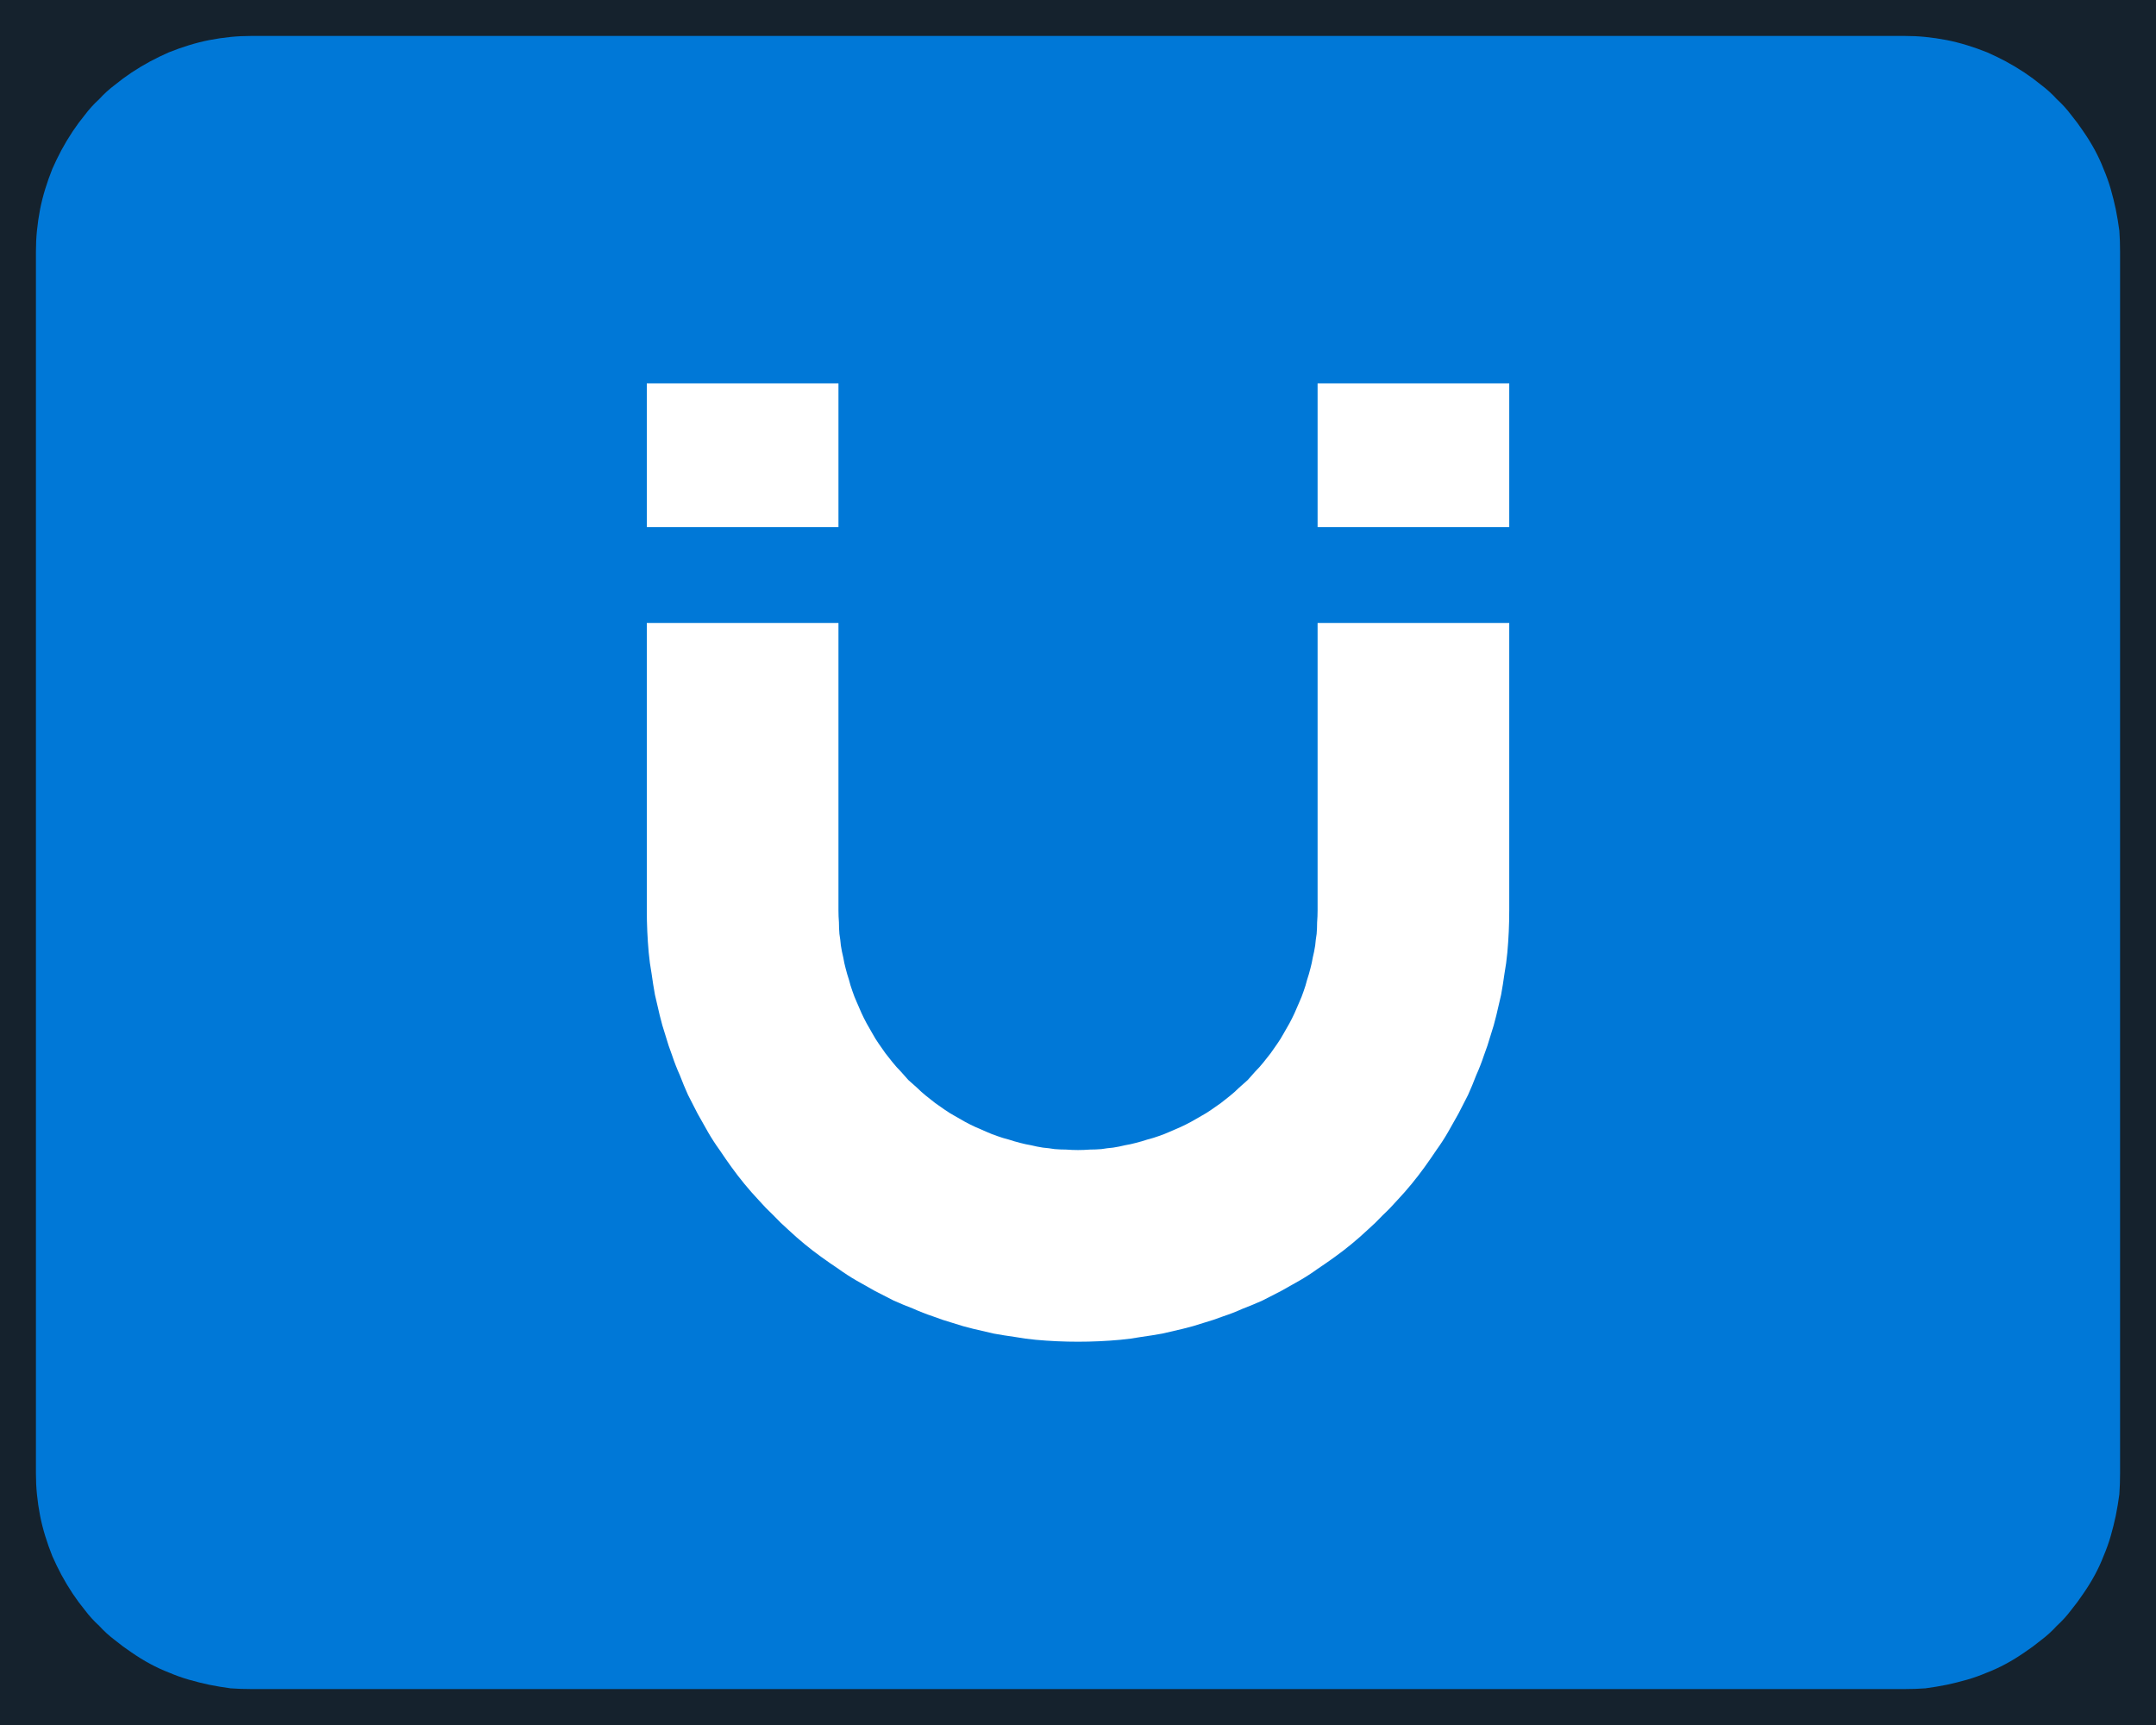
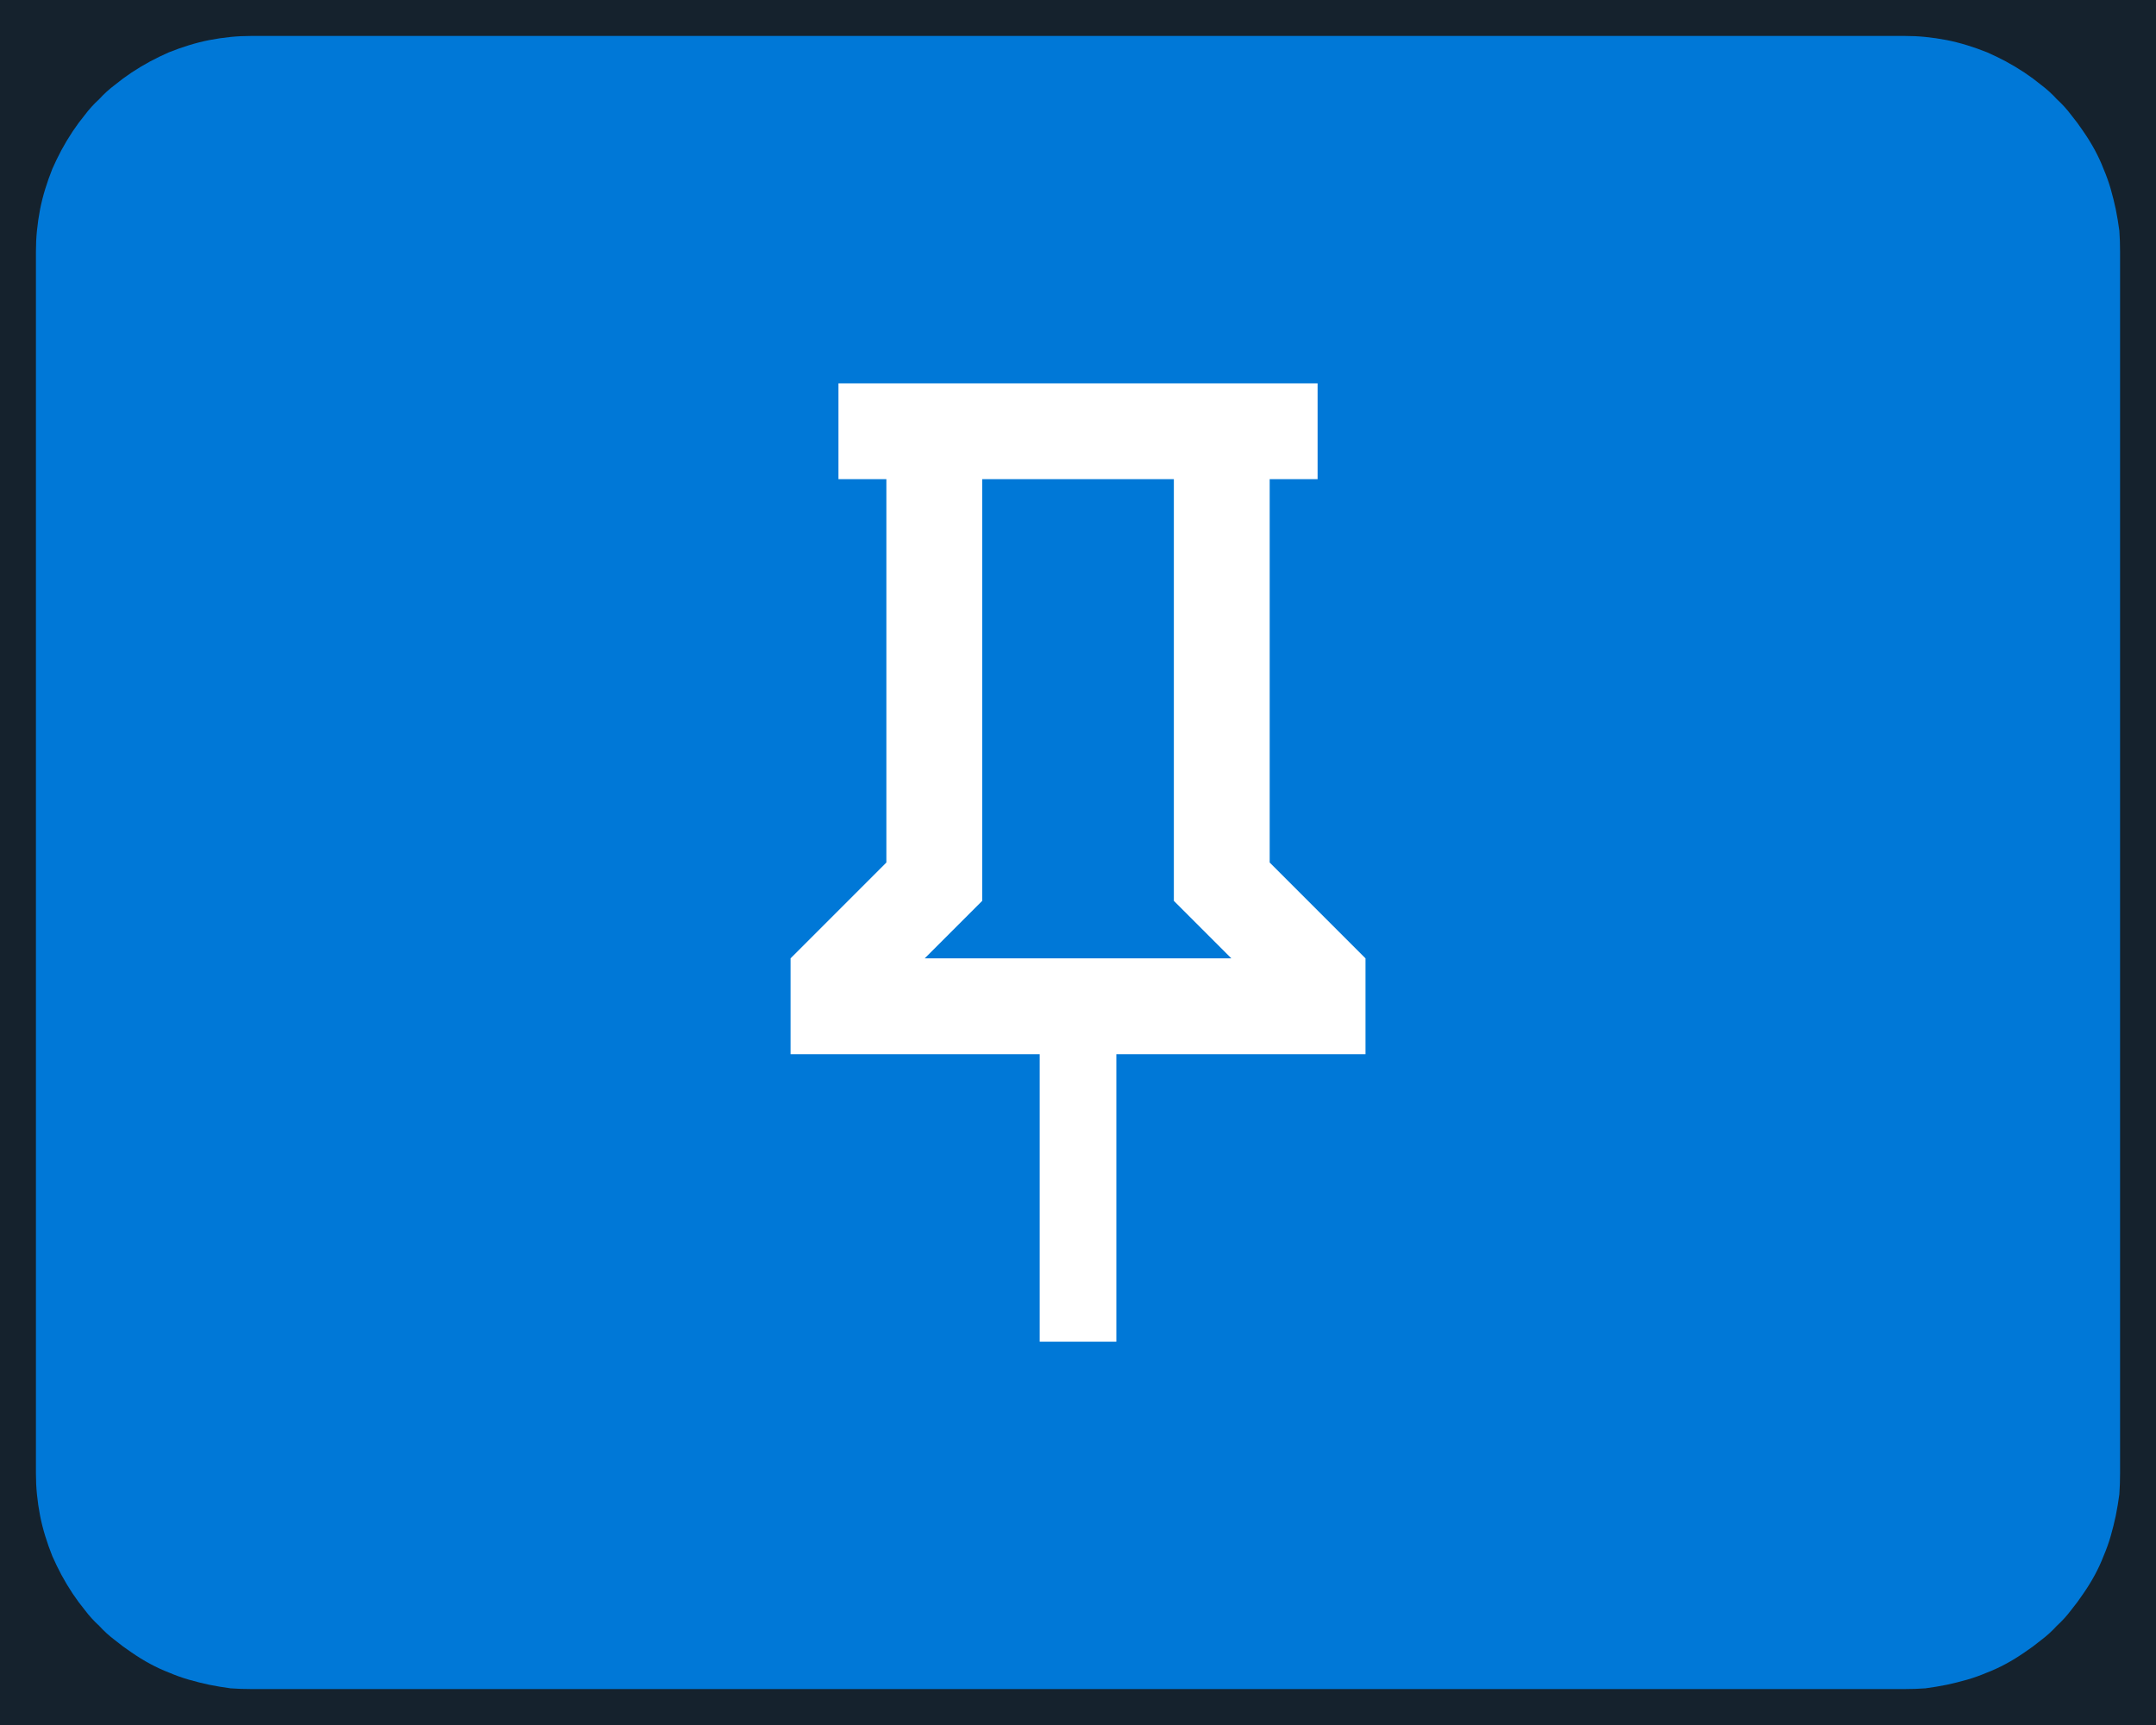
<svg xmlns="http://www.w3.org/2000/svg" width="30" height="24" viewBox="0 0 30 24">
  <rect fill="#010101" width="30" height="24" />
  <rect fill="#15222D" width="30" height="24" />
  <path fill="#0078D7" d="M0.5 20.5L0.5 3.5Q0.5 3.35 0.514 3.21Q0.529 3.06 0.558 2.91Q0.586 2.77 0.629 2.63Q0.672 2.49 0.728 2.35Q0.785 2.22 0.854 2.09Q0.924 1.96 1.01 1.83Q1.09 1.71 1.18 1.6Q1.27 1.48 1.38 1.38Q1.48 1.27 1.6 1.18Q1.71 1.09 1.83 1.01Q1.96 0.924 2.09 0.854Q2.22 0.785 2.35 0.728Q2.49 0.672 2.63 0.629Q2.77 0.586 2.91 0.558Q3.06 0.529 3.21 0.514Q3.35 0.5 3.5 0.5L26.5 0.5Q26.65 0.5 26.79 0.514Q26.94 0.529 27.09 0.558Q27.23 0.586 27.37 0.629Q27.51 0.672 27.65 0.728Q27.78 0.785 27.91 0.854Q28.04 0.924 28.17 1.01Q28.29 1.09 28.4 1.18Q28.52 1.27 28.62 1.38Q28.73 1.48 28.82 1.6Q28.91 1.71 28.99 1.83Q29.08 1.96 29.15 2.09Q29.22 2.22 29.27 2.35Q29.33 2.49 29.37 2.63Q29.41 2.77 29.44 2.91Q29.47 3.06 29.49 3.21Q29.5 3.35 29.5 3.5L29.5 20.5Q29.5 20.65 29.49 20.79Q29.47 20.94 29.44 21.09Q29.41 21.23 29.37 21.37Q29.33 21.51 29.27 21.65Q29.22 21.78 29.15 21.91Q29.08 22.04 28.99 22.17Q28.91 22.29 28.82 22.4Q28.73 22.52 28.62 22.62Q28.52 22.73 28.4 22.82Q28.29 22.91 28.17 22.99Q28.04 23.08 27.91 23.15Q27.78 23.22 27.65 23.27Q27.51 23.33 27.37 23.37Q27.23 23.41 27.09 23.44Q26.94 23.47 26.79 23.49Q26.65 23.5 26.5 23.5L3.5 23.5Q3.35 23.5 3.21 23.49Q3.06 23.47 2.91 23.44Q2.77 23.41 2.63 23.37Q2.49 23.33 2.35 23.27Q2.22 23.22 2.09 23.15Q1.96 23.08 1.83 22.99Q1.71 22.91 1.6 22.82Q1.48 22.73 1.38 22.62Q1.27 22.52 1.18 22.4Q1.09 22.29 1.01 22.17Q0.924 22.04 0.854 21.91Q0.785 21.78 0.728 21.65Q0.672 21.51 0.629 21.37Q0.586 21.23 0.558 21.09Q0.529 20.94 0.514 20.79Q0.5 20.65 0.5 20.5Z" />
  <clipPath id="toolbar-layout-btn-21-dark_cl_0">
    <rect x="7" y="4" width="16" height="16" />
  </clipPath>
  <g clip-path="url(#toolbar-layout-btn-21-dark_cl_0)">
-     <path fill="white" transform="matrix(0.6667 0 0 0.6667 7 4)" d="M3 7L3 13Q3 13.22 3.01 13.44Q3.02 13.66 3.04 13.88Q3.06 14.1 3.1 14.32Q3.13 14.54 3.17 14.76Q3.22 14.97 3.27 15.19Q3.32 15.4 3.39 15.61Q3.45 15.82 3.53 16.03Q3.6 16.24 3.69 16.44Q3.77 16.65 3.86 16.85Q3.96 17.05 4.06 17.24Q4.17 17.44 4.28 17.63Q4.39 17.82 4.52 18Q4.64 18.18 4.77 18.36Q4.9 18.54 5.04 18.71Q5.18 18.88 5.33 19.04Q5.48 19.21 5.64 19.36Q5.79 19.52 5.96 19.67Q6.12 19.82 6.29 19.96Q6.46 20.1 6.64 20.23Q6.82 20.36 7 20.48Q7.18 20.61 7.37 20.72Q7.56 20.83 7.76 20.94Q7.95 21.04 8.15 21.14Q8.35 21.23 8.56 21.31Q8.76 21.4 8.97 21.47Q9.18 21.55 9.39 21.61Q9.6 21.68 9.81 21.73Q10.03 21.78 10.24 21.83Q10.46 21.87 10.68 21.9Q10.9 21.94 11.12 21.96Q11.34 21.98 11.56 21.99Q11.78 22 12 22Q12.22 22 12.44 21.99Q12.66 21.98 12.88 21.96Q13.1 21.94 13.32 21.9Q13.54 21.87 13.76 21.83Q13.97 21.78 14.19 21.73Q14.4 21.68 14.61 21.61Q14.82 21.55 15.03 21.47Q15.24 21.4 15.44 21.31Q15.65 21.23 15.85 21.14Q16.05 21.04 16.24 20.94Q16.44 20.83 16.63 20.72Q16.82 20.61 17 20.48Q17.18 20.36 17.36 20.23Q17.54 20.1 17.71 19.96Q17.88 19.82 18.04 19.67Q18.21 19.52 18.36 19.36Q18.52 19.21 18.67 19.04Q18.82 18.88 18.96 18.71Q19.1 18.54 19.23 18.36Q19.36 18.18 19.48 18Q19.61 17.82 19.72 17.63Q19.83 17.44 19.94 17.24Q20.04 17.05 20.14 16.85Q20.23 16.65 20.31 16.44Q20.4 16.24 20.47 16.03Q20.55 15.82 20.61 15.61Q20.68 15.4 20.73 15.19Q20.78 14.97 20.83 14.76Q20.87 14.54 20.9 14.32Q20.94 14.1 20.96 13.88Q20.98 13.66 20.99 13.44Q21 13.22 21 13L21 7L17 7L17 13Q17 13.12 16.99 13.25Q16.99 13.37 16.98 13.49Q16.96 13.61 16.95 13.73Q16.93 13.86 16.9 13.98Q16.88 14.1 16.85 14.21Q16.82 14.33 16.78 14.45Q16.75 14.57 16.71 14.68Q16.67 14.8 16.62 14.91Q16.57 15.03 16.52 15.14Q16.47 15.25 16.41 15.36Q16.35 15.47 16.29 15.57Q16.23 15.68 16.16 15.78Q16.09 15.88 16.02 15.98Q15.94 16.08 15.87 16.17Q15.79 16.27 15.7 16.36Q15.62 16.45 15.54 16.54Q15.45 16.62 15.36 16.7Q15.27 16.79 15.17 16.87Q15.08 16.94 14.98 17.02Q14.88 17.09 14.78 17.16Q14.68 17.23 14.57 17.29Q14.47 17.35 14.36 17.41Q14.25 17.47 14.14 17.52Q14.03 17.57 13.91 17.62Q13.8 17.67 13.68 17.71Q13.57 17.75 13.45 17.78Q13.33 17.82 13.21 17.85Q13.1 17.88 12.98 17.9Q12.86 17.93 12.73 17.95Q12.61 17.96 12.49 17.98Q12.37 17.99 12.25 17.99Q12.12 18 12 18Q11.88 18 11.75 17.99Q11.63 17.99 11.51 17.98Q11.39 17.96 11.27 17.95Q11.14 17.93 11.02 17.9Q10.9 17.88 10.79 17.85Q10.67 17.82 10.55 17.78Q10.43 17.75 10.32 17.71Q10.2 17.67 10.09 17.62Q9.97 17.57 9.86 17.52Q9.75 17.47 9.64 17.41Q9.53 17.35 9.43 17.29Q9.32 17.23 9.22 17.16Q9.12 17.09 9.02 17.02Q8.92 16.94 8.83 16.87Q8.73 16.79 8.64 16.7Q8.55 16.62 8.46 16.54Q8.38 16.45 8.3 16.36Q8.21 16.27 8.13 16.17Q8.06 16.08 7.98 15.98Q7.91 15.88 7.84 15.78Q7.77 15.68 7.71 15.57Q7.65 15.47 7.59 15.36Q7.53 15.25 7.48 15.14Q7.43 15.03 7.38 14.91Q7.33 14.8 7.29 14.68Q7.25 14.57 7.22 14.45Q7.18 14.33 7.15 14.21Q7.12 14.1 7.1 13.98Q7.07 13.86 7.05 13.73Q7.04 13.61 7.02 13.49Q7.01 13.37 7.01 13.25Q7 13.12 7 13L7 7M17 5L21 5L21 2L17 2M3 5L7 5L7 2L3 2" fill-rule="evenodd" />
+     <path fill="white" transform="matrix(0.6667 0 0 0.6667 7 4)" d="M16 12L16 4L17 4L17 2L7 2L7 4L8 4L8 12L6 14L6 16L11.2 16L11.2 22L12.8 22L12.8 16L18 16L18 14L16 12M8.8 14L10 12.8L10 4L14 4L14 12.8L15.2 14L8.8 14Z" fill-rule="evenodd" />
  </g>
</svg>
